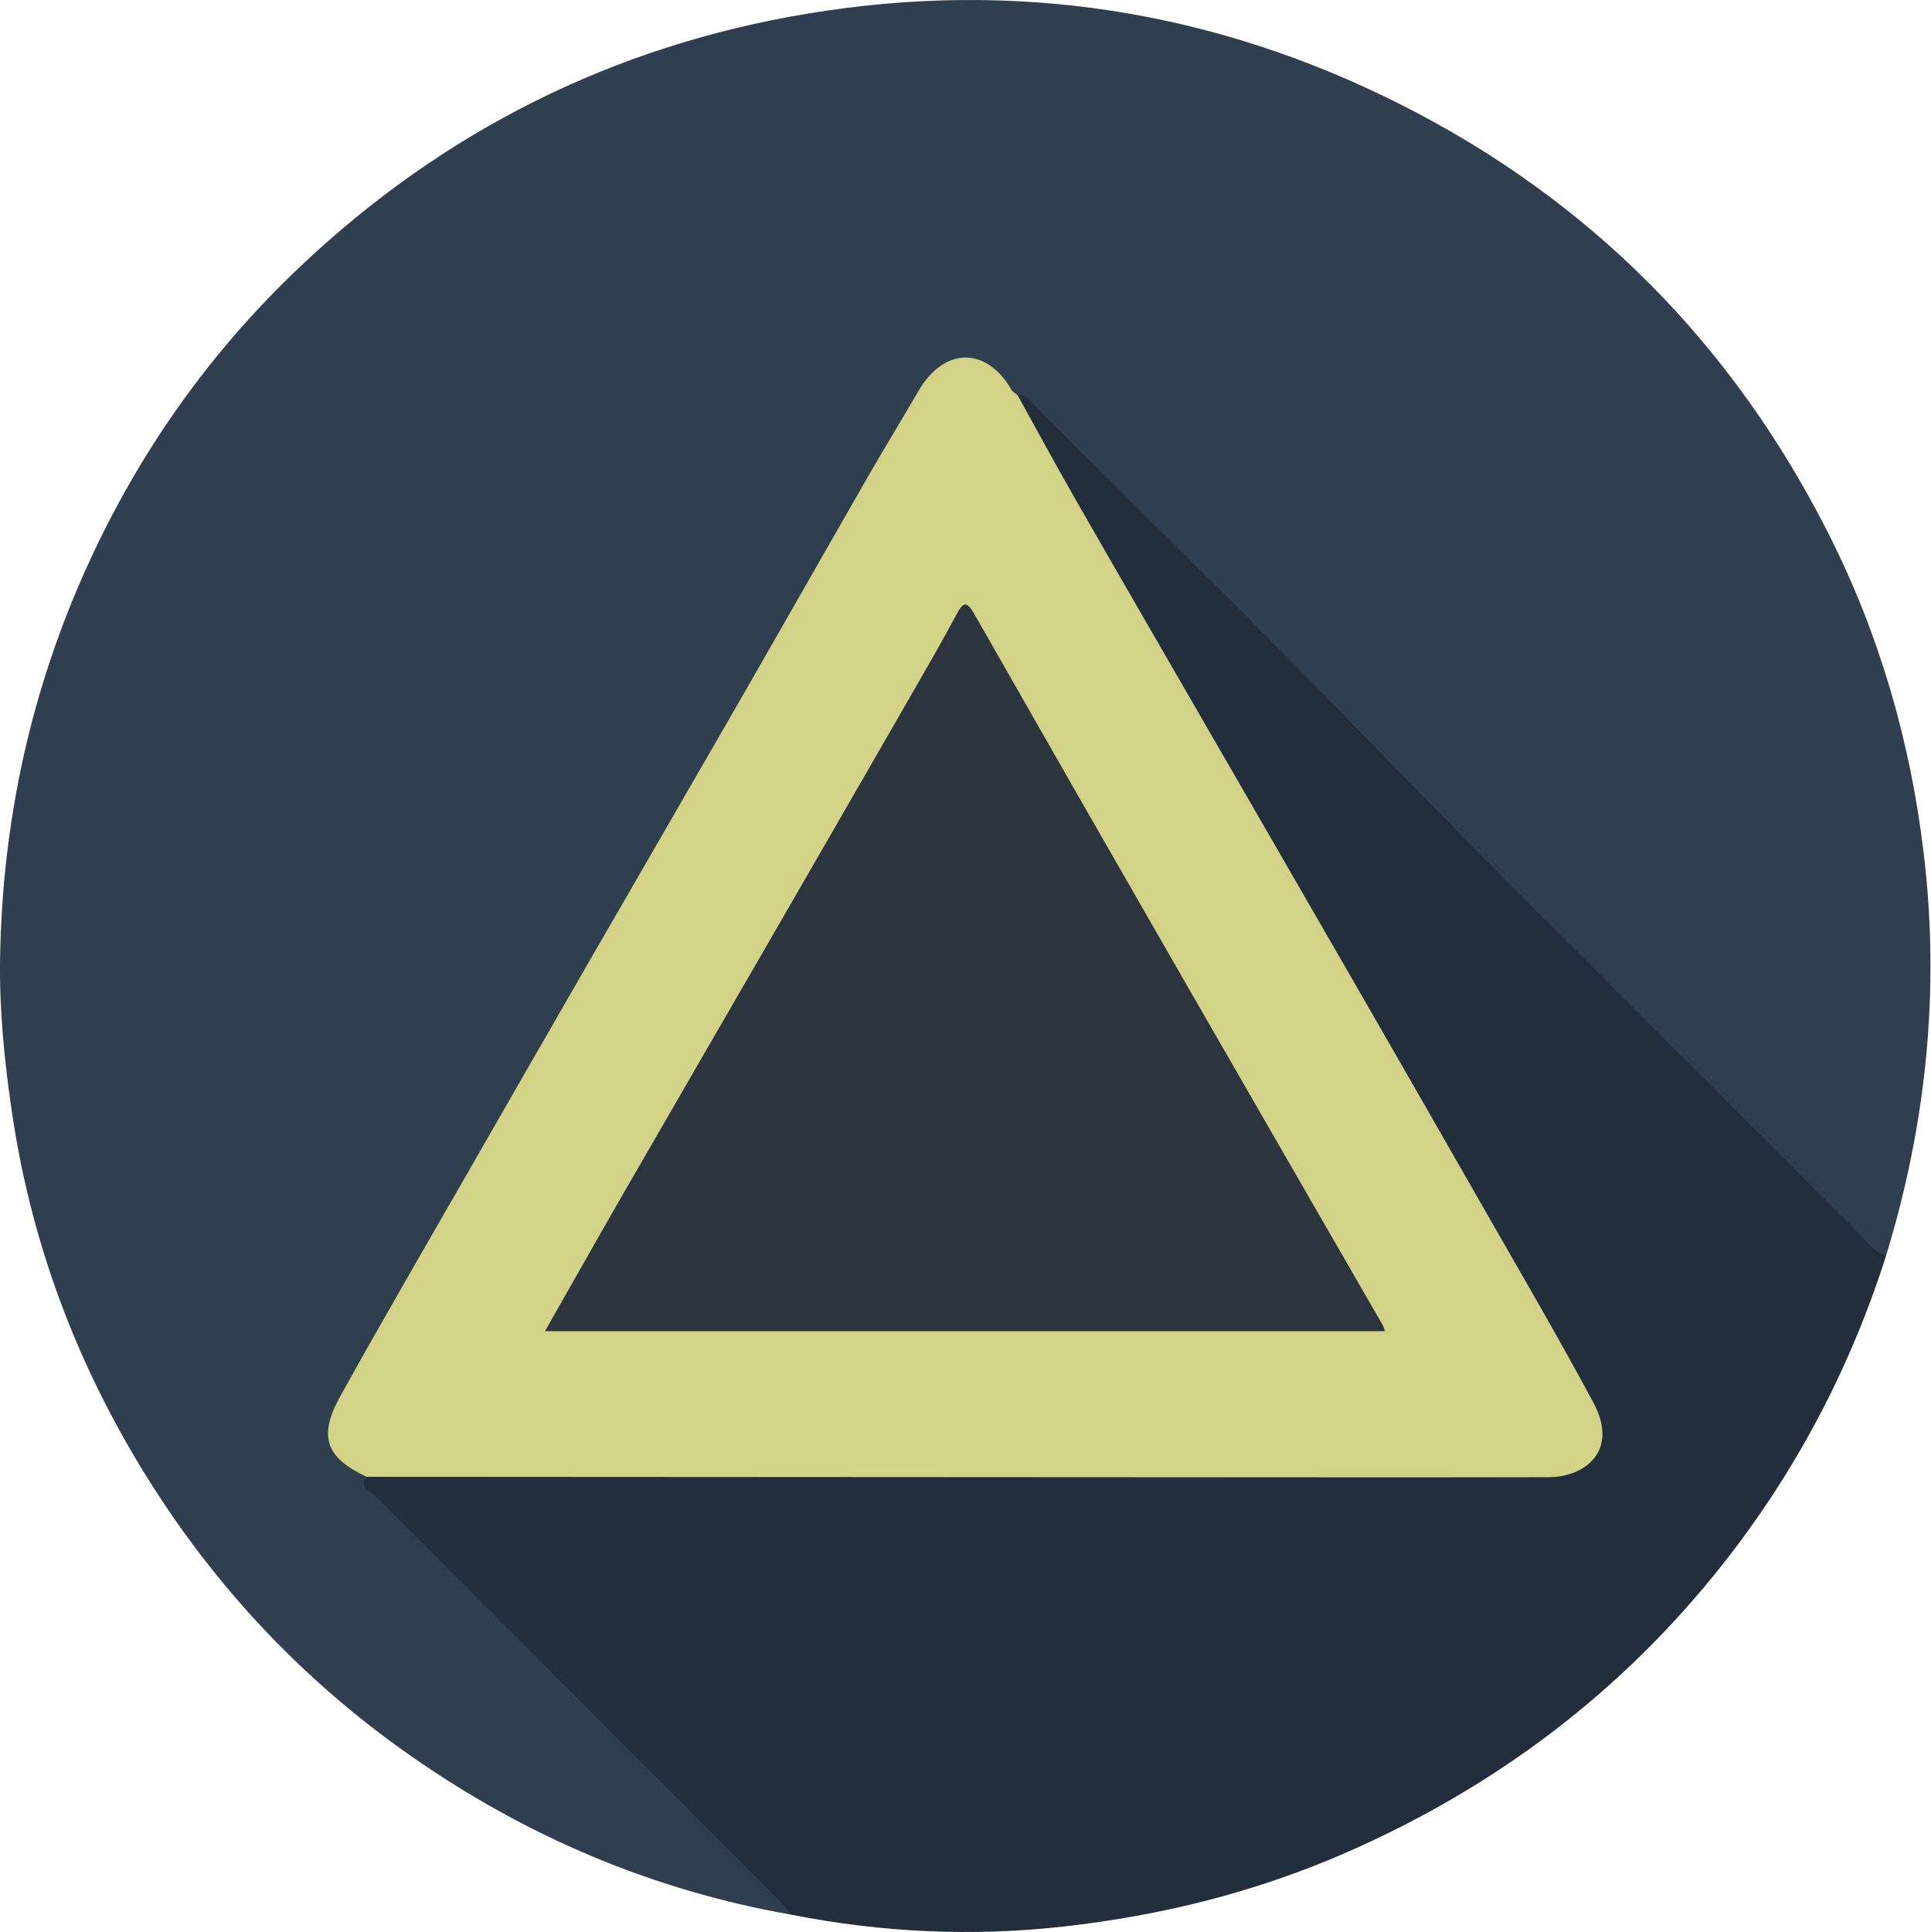
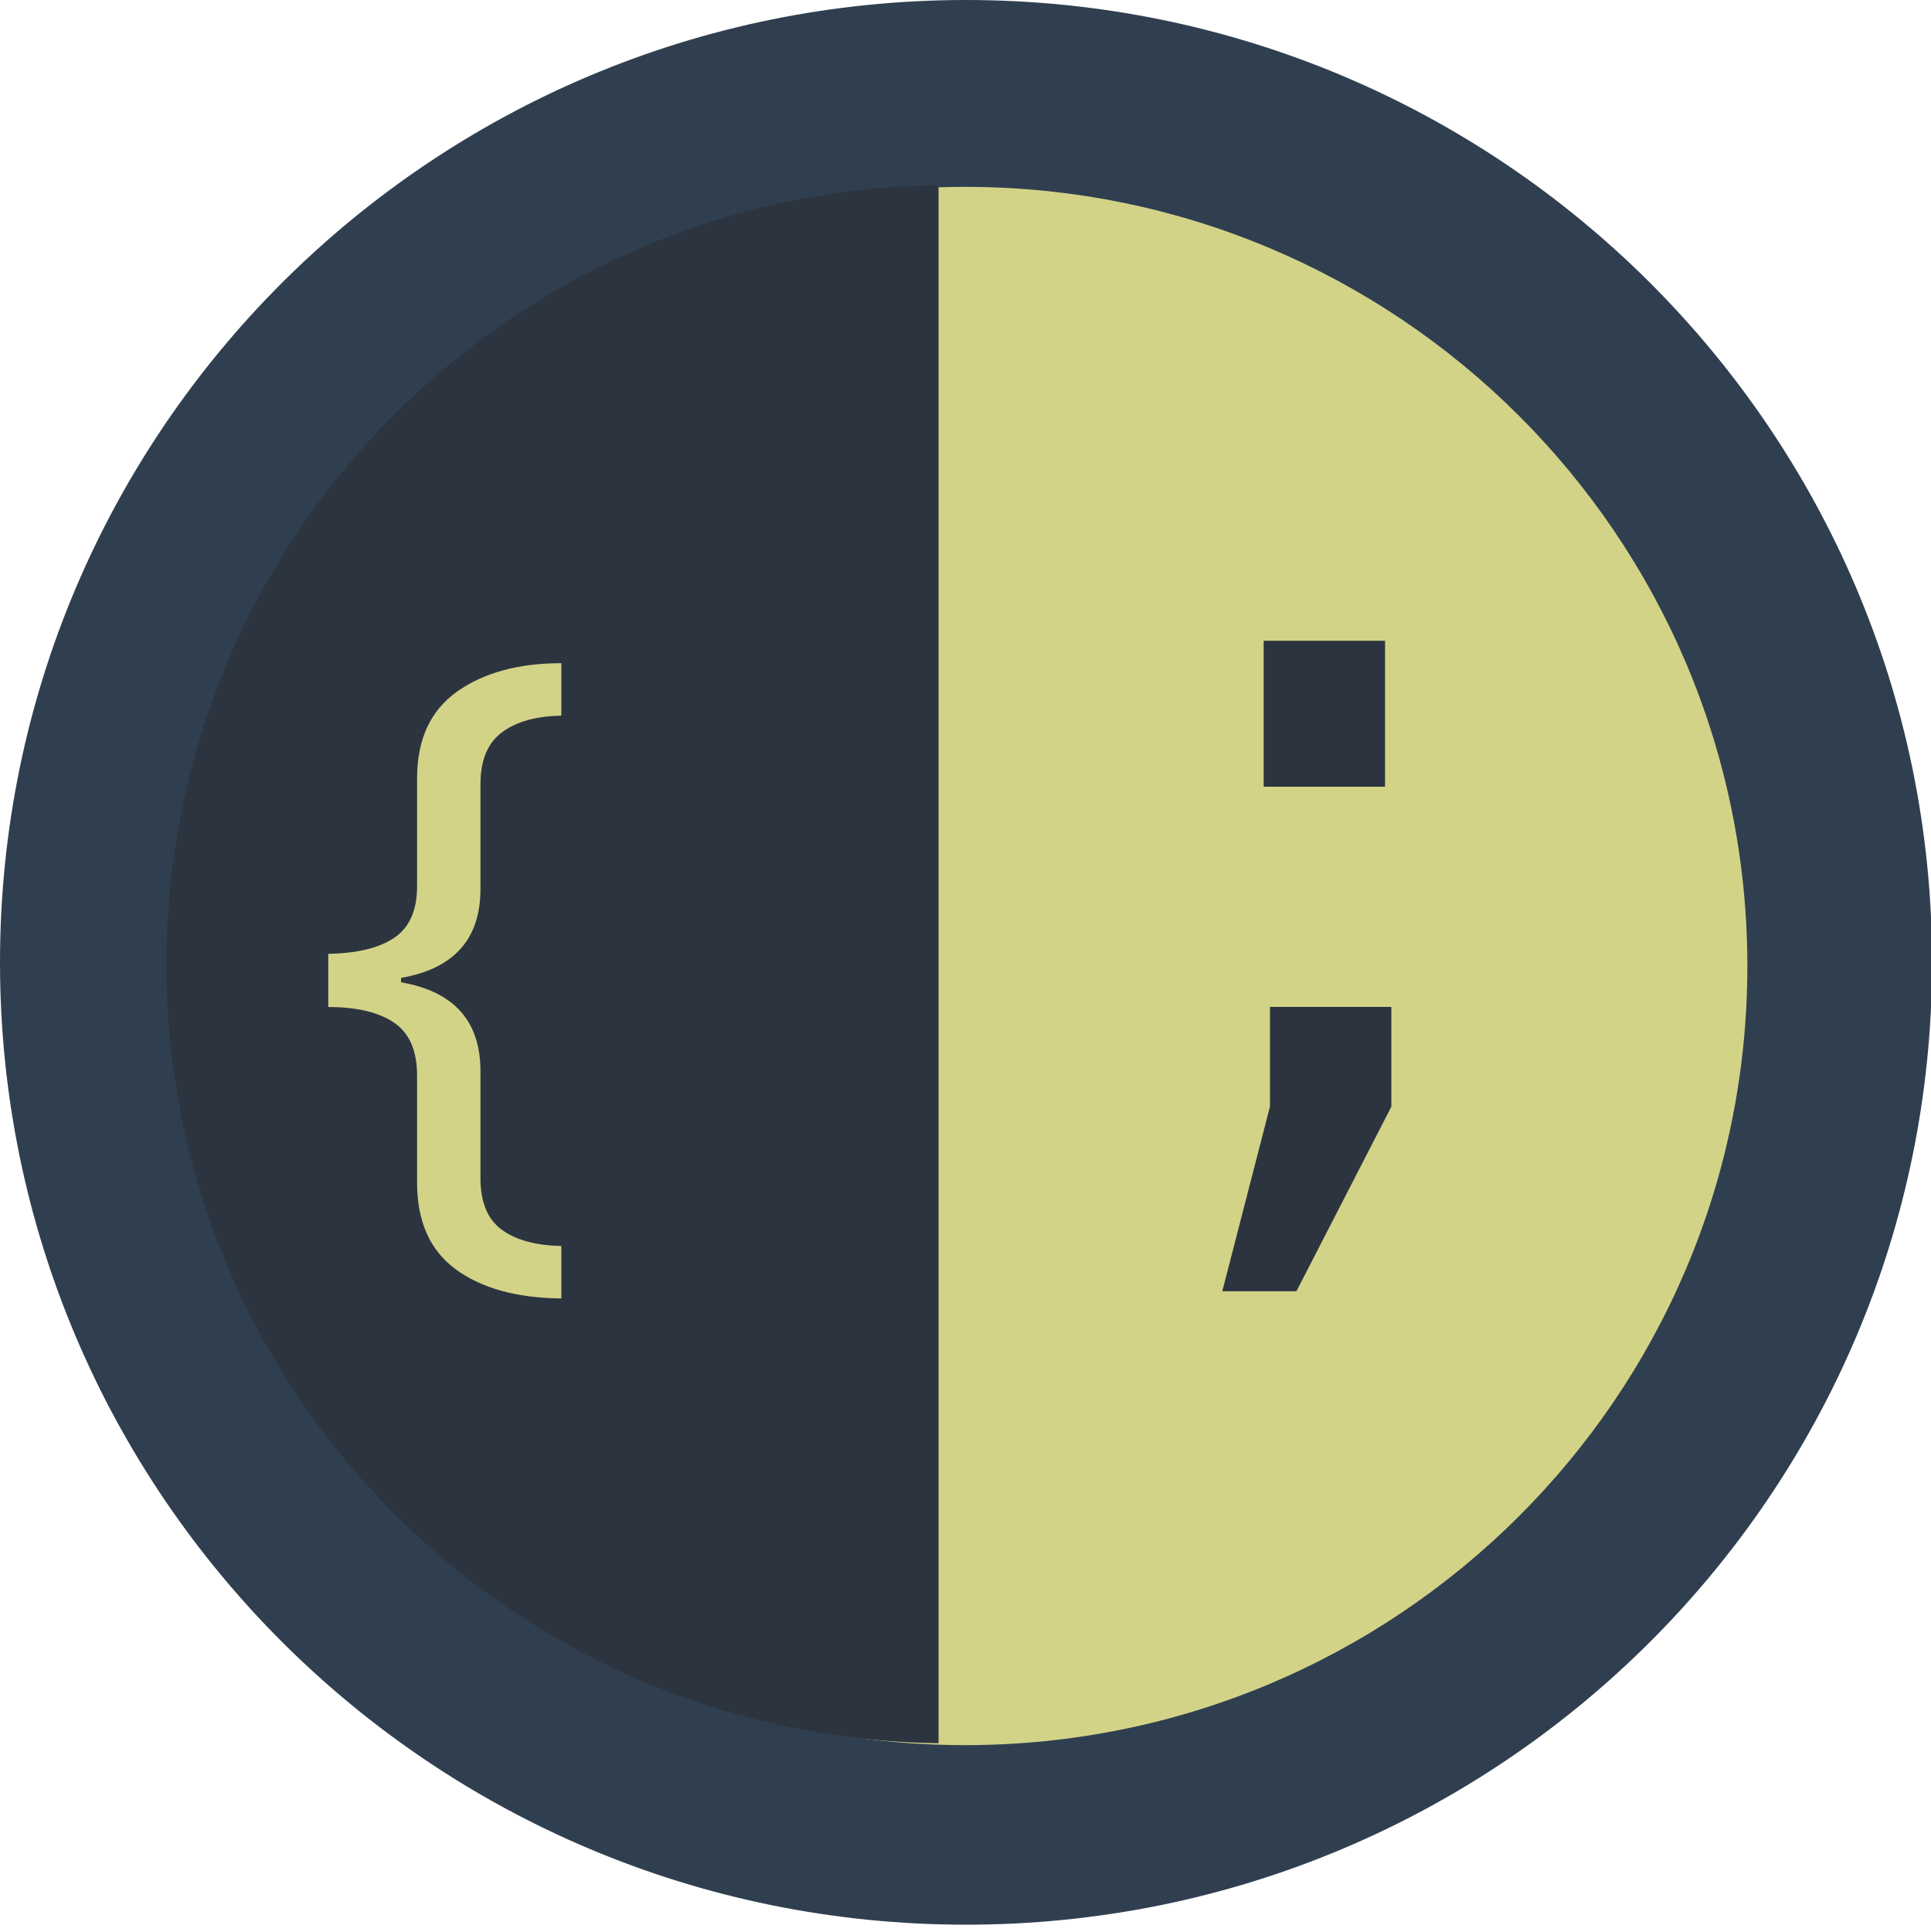
- <svg xmlns="http://www.w3.org/2000/svg" width="287.963" height="288.156">
-   <path fill-rule="evenodd" clip-rule="evenodd" fill="#303F50" d="M118.131 285.592c-20.791-3.637-39.736-11.707-56.992-23.798-15.905-11.145-28.963-25.02-39.225-41.482-10.478-16.81-17.308-34.998-20.167-54.646C.654 158.151-.108 150.622.011 143.02c.322-20.521 4.59-40.141 13.125-58.851 7.683-16.843 18.198-31.676 31.598-44.366C66.12 19.55 91.444 6.839 120.497 2.027c30.88-5.115 60.504-.53 88.43 13.553 28.35 14.299 49.68 35.904 63.949 64.26 7.498 14.9 12.078 30.733 14.074 47.381 2.451 20.458.4 40.389-5.592 60.006-1.016.946-1.969.688-2.918-.121-.914-.778-1.764-1.625-2.609-2.473-23.082-23.111-46.438-45.955-69.193-69.384-16.145-16.624-32.709-32.821-48.936-49.358-.982-1-2.025-1.993-2.734-3.159-.98-1.608-2.266-2.5-4.065-2.781-1.079-.619-1.621-1.744-2.443-2.608-2.939-3.093-6.182-3.029-9.005.211-.922 1.058-1.65 2.255-2.355 3.467-13.67 23.489-27.121 47.104-40.702 70.644-14.331 24.839-28.558 49.735-42.932 74.549-.601 1.038-1.131 2.116-1.635 3.205-1.988 4.299-1.403 6.382 2.55 9.086.425.291.767.632.985 1.095.145.902.525 1.6 1.224 2.287 19.89 19.55 39.499 39.381 59.207 59.113 1.19 1.192 3.493 2.095 2.334 4.592z" />
-   <path fill-rule="evenodd" clip-rule="evenodd" fill="#222E3B" d="M118.131 285.592c-.937-1.033-1.831-2.108-2.816-3.095-19.767-19.781-39.553-39.545-59.283-59.363-.696-.699-2.558-1.155-1.363-2.871.643-1.319 1.896-1.321 3.089-1.396 1.696-.106 3.397-.06 5.096-.06 54.372-.003 108.742-.001 163.113-.004 1.6 0 3.201.064 4.797-.066 5.621-.464 7.807-4.034 5.455-9.142-1.797-3.904-4.135-7.529-6.273-11.255-21.133-36.834-42.393-73.595-63.531-110.426-4.824-8.406-9.705-16.78-14.44-25.237-.664-1.187-1.652-2.418-.188-3.74 1.389-.264 1.902.942 2.626 1.666 16.471 16.434 33.143 32.676 49.313 49.402 24.361 25.198 49.486 49.629 74.113 74.557 1.035 1.049 1.914 2.35 3.52 2.666-5.387 16.923-13.533 32.388-24.568 46.309-14.992 18.913-33.691 32.971-55.762 42.675-13.563 5.964-27.752 9.495-42.404 11.133-13.56 1.517-27.085.891-40.494-1.753z" />
-   <path fill-rule="evenodd" clip-rule="evenodd" fill="#D3D388" d="M151.787 58.937c2.814 5.074 5.57 10.182 8.451 15.216 6.373 11.132 12.807 22.229 19.219 33.337 7.254 12.563 14.521 25.118 21.76 37.688 6.549 11.369 13.09 22.742 19.594 34.136 5.674 9.938 11.467 19.815 16.879 29.896 3.852 7.174-1.27 11.102-6.658 11.11-8.299.013-16.596.029-24.895.025-50.488-.025-100.978-.056-151.466-.084-6.06-2.855-7.255-5.995-3.907-12.024 6.504-11.712 13.251-23.29 19.915-34.914a13756.536 13756.536 0 0117.544-30.512c7.237-12.55 14.513-25.078 21.736-37.636 6.585-11.448 13.105-22.933 19.687-34.382 2.407-4.187 4.938-8.302 7.359-12.481 3.802-6.564 10.15-6.67 13.894-.141.183.321.586.514.888.766z" />
-   <path fill-rule="evenodd" clip-rule="evenodd" fill="#2C353F" d="M206.599 198.545H81.293c3.948-6.938 7.748-13.684 11.612-20.392 7.174-12.453 14.393-24.879 21.581-37.324a25762.04 25762.04 0 0021.978-38.121c2.112-3.67 4.231-7.339 6.22-11.076.994-1.869 1.524-2.024 2.654-.041a15113.07 15113.07 0 0031.108 54.332c9.908 17.237 19.859 34.449 29.785 51.675.135.236.202.513.368.947z" />
+ <svg xmlns="http://www.w3.org/2000/svg" width="287.963" height="288.156" version="1.1" id="svg122">
+   <defs id="defs126" />
+   <ellipse style="fill:#303f50;fill-opacity:1;fill-rule:evenodd;stroke-width:1.543" id="path130" cx="144.1" cy="143.533" rx="144.1" ry="143.533" />
+   <ellipse style="fill:#d3d388;fill-opacity:1;fill-rule:evenodd;stroke-width:1.249" id="path130-6" cx="143.982" cy="144.078" rx="116.665" ry="116.206" />
+   <path id="rect972" style="fill:#2c353f;fill-opacity:1;stroke-width:1.275" d="M 140,27.609 A 116.665,116.206 0 0 0 24.82,143.805 116.665,116.206 0 0 0 140,260 Z" />
+   <text xml:space="preserve" style="font-style:normal;font-weight:normal;font-size:68.993px;line-height:1.25;font-family:sans-serif;fill:#000000;fill-opacity:1;stroke:none;stroke-width:1.725" x="153.356" y="171.962" id="text1003">
+     <tspan id="tspan1001" x="153.356" y="171.962" style="font-style:normal;font-variant:normal;font-weight:normal;font-stretch:normal;font-size:147.184px;font-family:monospace;-inkscape-font-specification:'monospace, Normal';font-variant-ligatures:normal;font-variant-caps:normal;font-variant-numeric:normal;font-variant-east-asian:normal;fill:#2c353f;fill-opacity:1;stroke-width:1.725">;</tspan>
+   </text>
+   <text xml:space="preserve" style="font-style:normal;font-variant:normal;font-weight:normal;font-stretch:normal;font-size:108.656px;line-height:1.25;font-family:sans-serif;-inkscape-font-specification:'sans-serif, Normal';font-variant-ligatures:normal;font-variant-caps:normal;font-variant-numeric:normal;font-variant-east-asian:normal;fill:#d3d388;fill-opacity:1;stroke:none;stroke-width:1.598" x="45.919" y="176.494" id="text1007">
+     <tspan id="tspan1005" x="45.919" y="176.494" style="stroke-width:1.598">{</tspan>
+   </text>
</svg>
